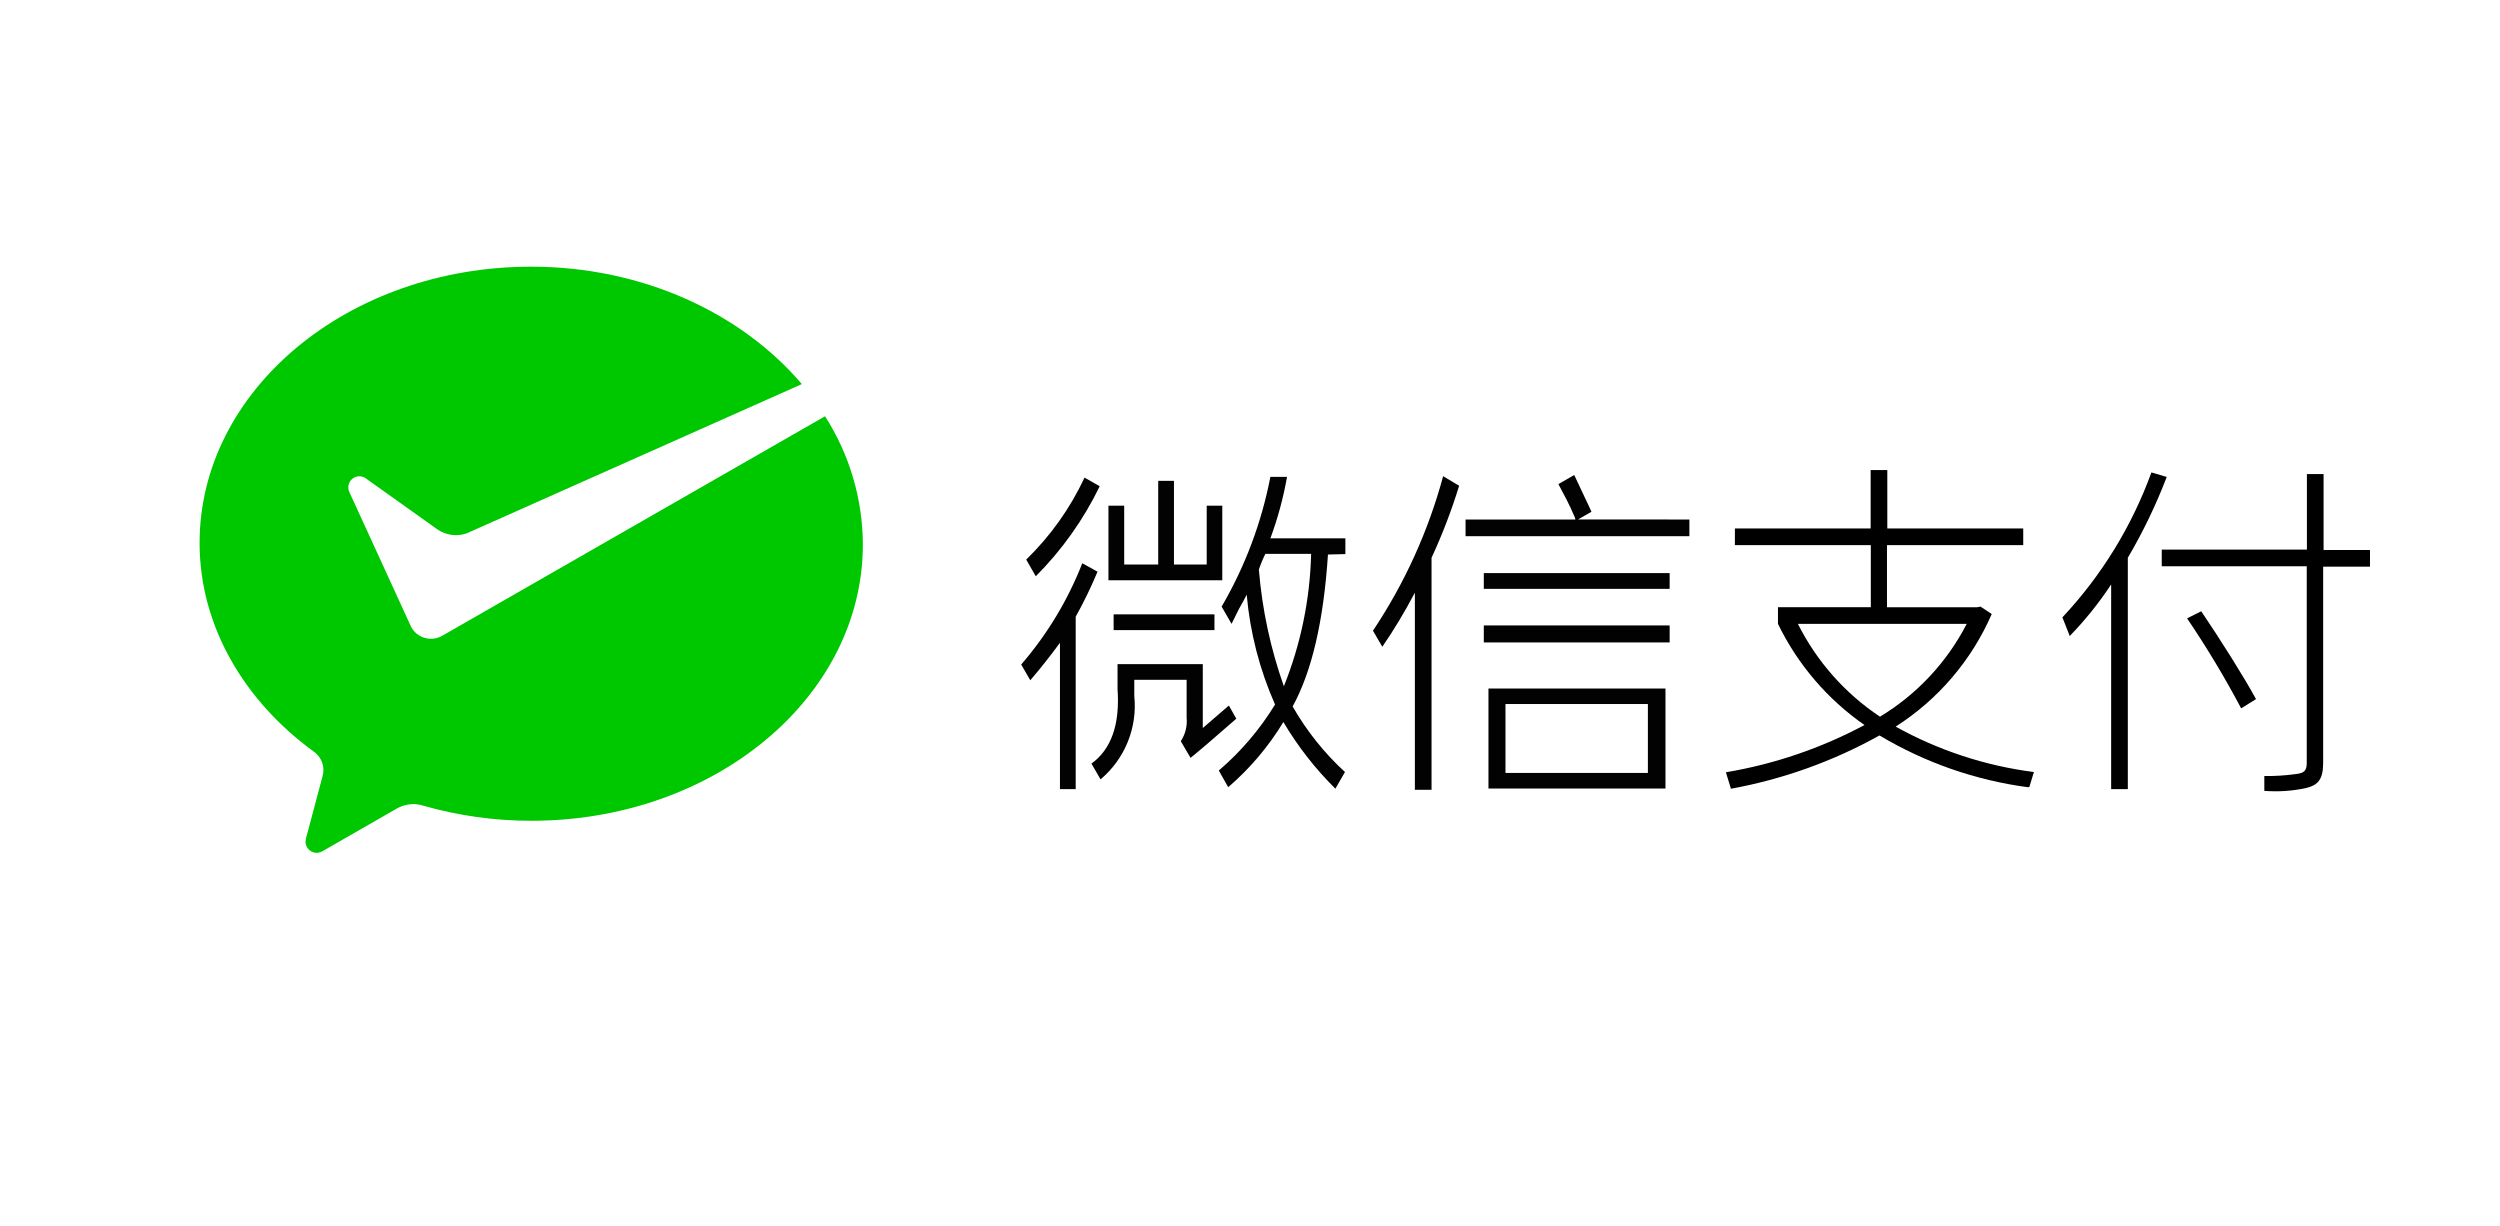
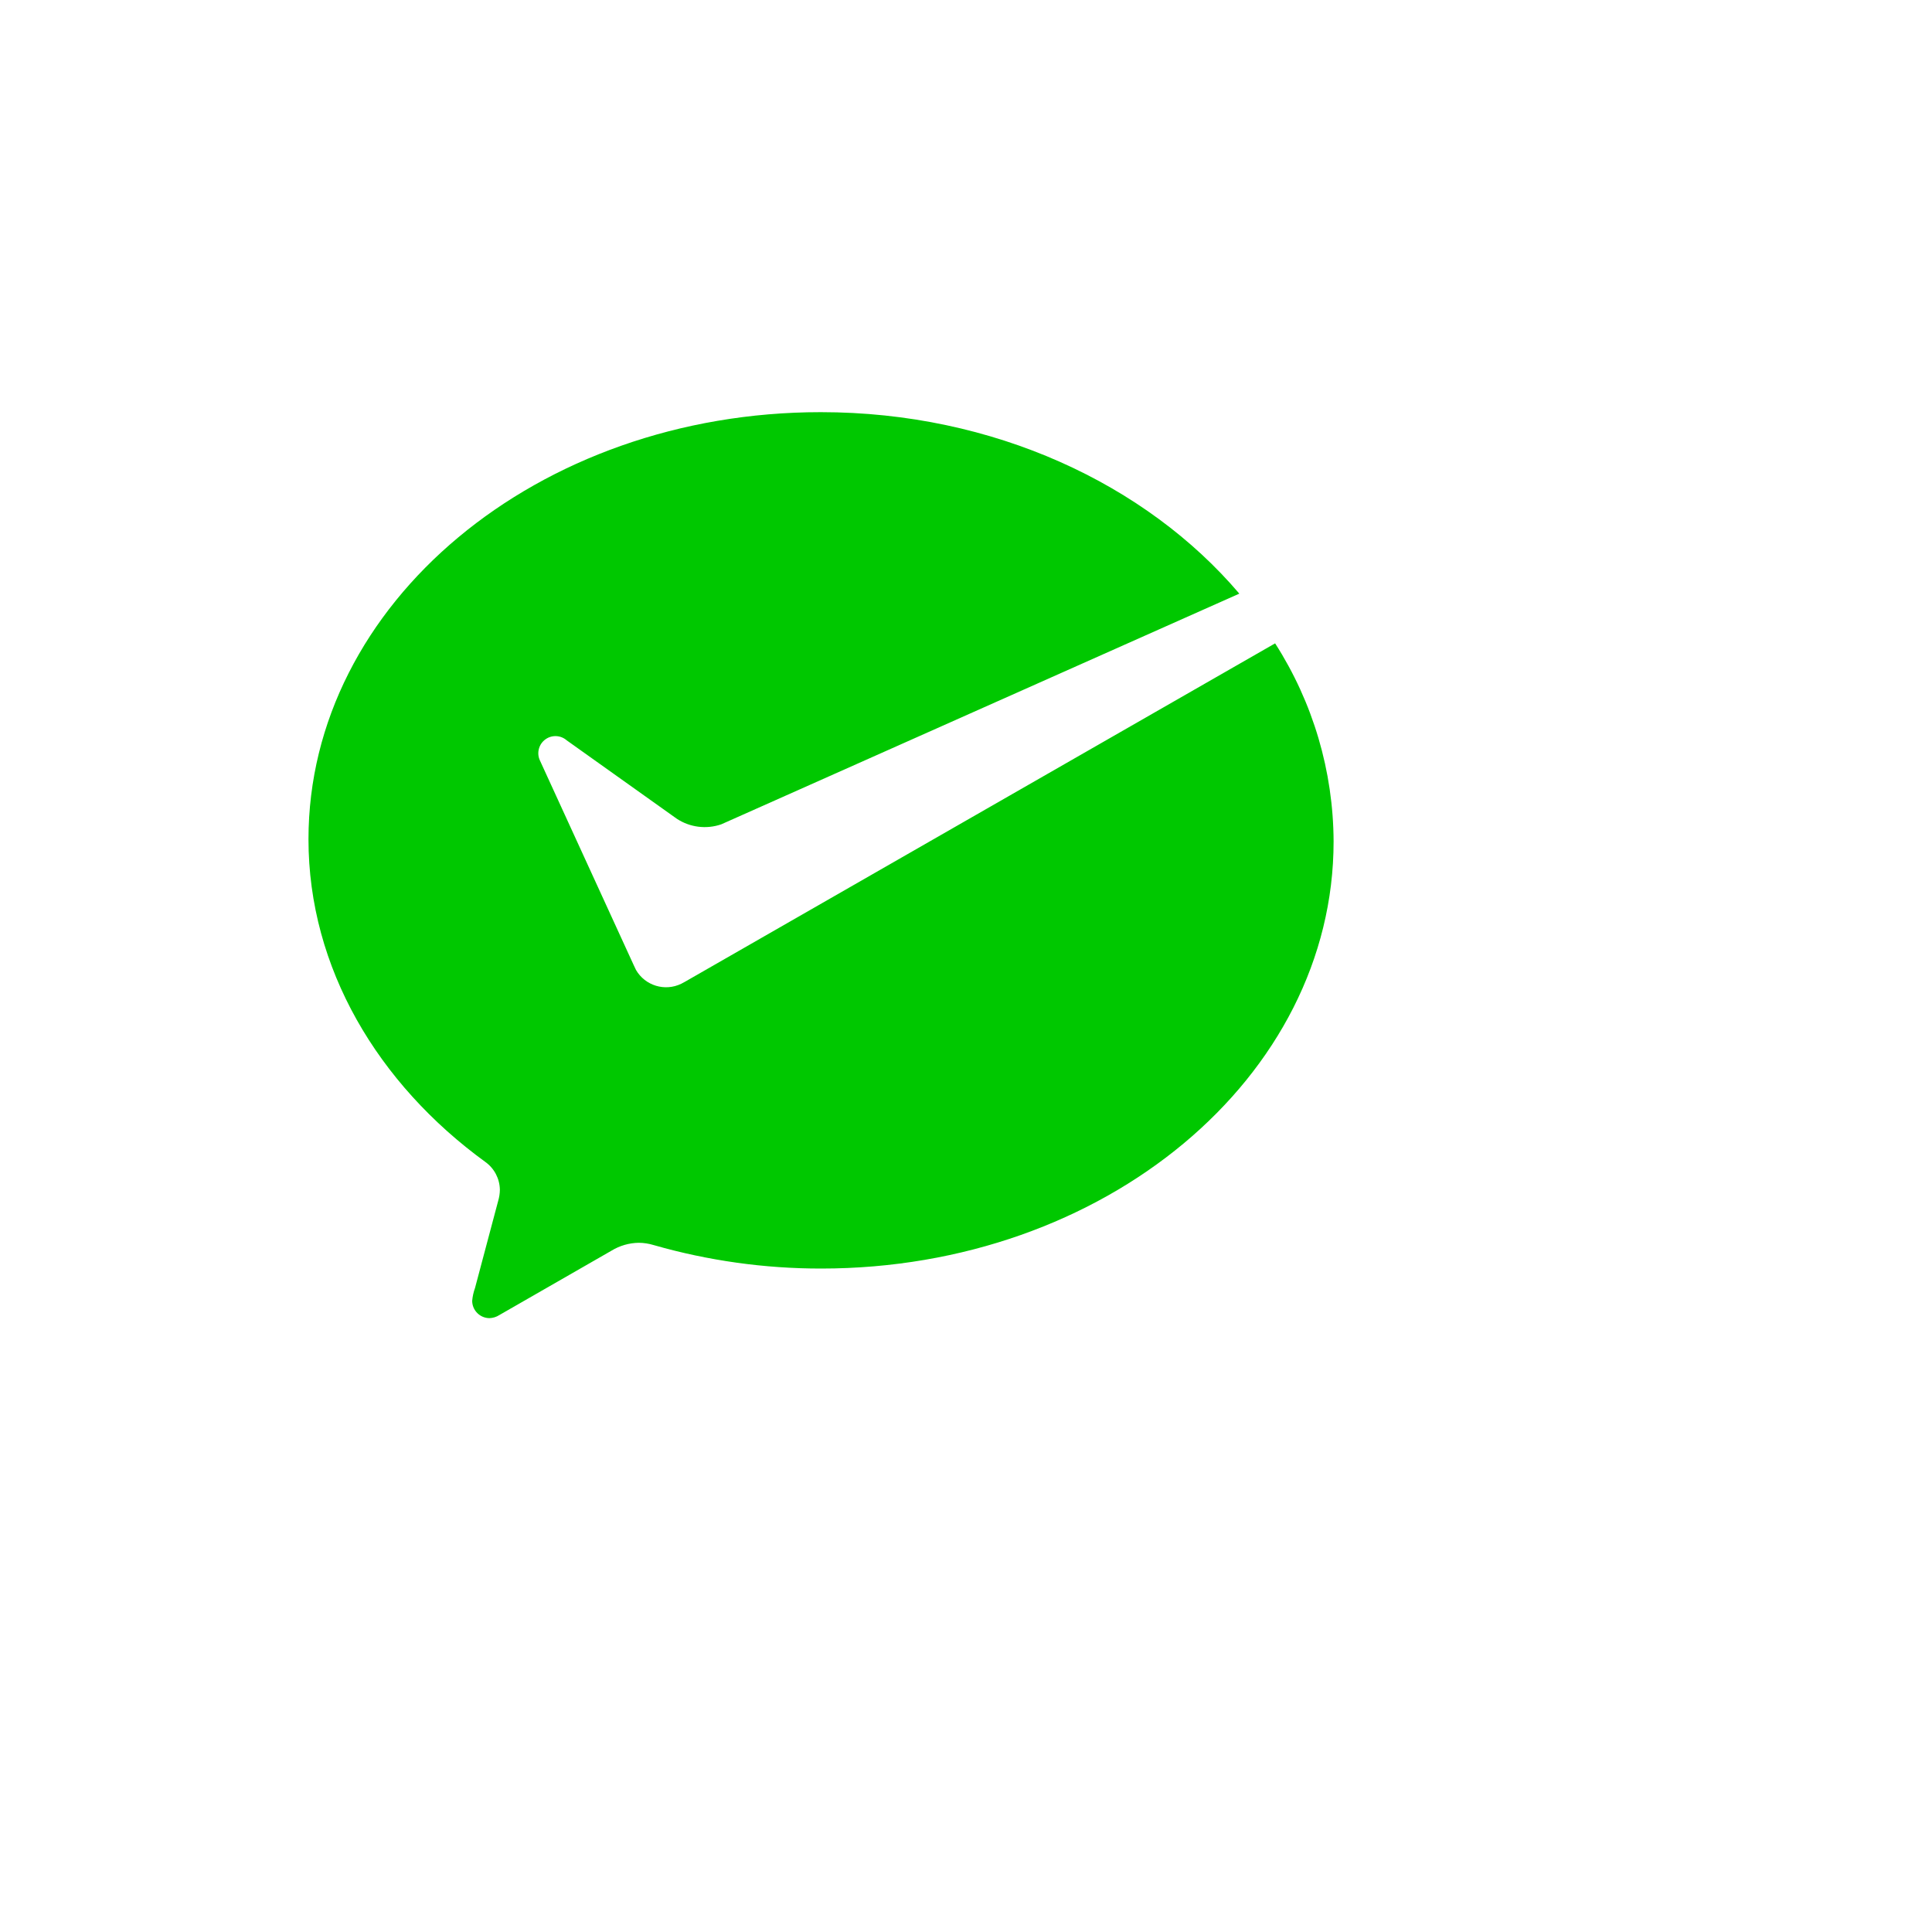
- <svg xmlns="http://www.w3.org/2000/svg" id="图层_1" data-name="图层 1" viewBox="0 0 299.99 147">
+ <svg xmlns="http://www.w3.org/2000/svg" id="wechat-pay" data-name="WeChat Pay - 微信支付 Logo" viewBox="0 0 150 150">
  <defs>
    <style>.cls-1{fill:#00c800;}.cls-2{fill:#020202;}</style>
  </defs>
  <path class="cls-1" d="M52.89,76.38a2.7,2.7,0,0,1-3.51-1.07l-.18-.38L41.9,59A1.33,1.33,0,0,1,44,57.48l8.55,6.09A3.94,3.94,0,0,0,56,64L96.22,46.09C89,37.6,77.15,32,63.73,32c-22,0-39.78,14.85-39.78,33.16,0,10,5.4,19,13.74,25.06a2.7,2.7,0,0,1,1.12,2.16,3.16,3.16,0,0,1-.13.85L36.88,100a3.9,3.9,0,0,0-.22,1A1.35,1.35,0,0,0,38,102.34a1.5,1.5,0,0,0,.77-.24l8.71-5a4.17,4.17,0,0,1,2.11-.61,4.05,4.05,0,0,1,1.17.18,47.06,47.06,0,0,0,13,1.82c22,0,39.78-14.85,39.78-33.16A28.7,28.7,0,0,0,99,49.95L53.17,76.23Z" />
-   <rect class="cls-2" x="178.05" y="68.77" width="22.3" height="1.89" />
-   <rect class="cls-2" x="178.05" y="75.05" width="22.3" height="2.04" />
-   <path class="cls-2" d="M178.61,82.62v12h21.24v-12Zm19.13,10.13H180.65V84.48h17.09Z" />
-   <path class="cls-2" d="M173.17,57.14a62.76,62.76,0,0,1-8.42,18.54h0l1.12,1.93q2-2.89,3.91-6.49V94.77h2V66.93a68.12,68.12,0,0,0,3.31-8.64Z" />
-   <path class="cls-2" d="M189.36,62.33l1.61-.92c-.31-.73-1.65-3.47-2.07-4.41L187,58.09c.68,1.26,1.35,2.52,1.88,3.78a1.26,1.26,0,0,1,.16.47H175.86v2h26.86v-2Z" />
-   <polygon class="cls-2" points="138.98 57.7 140.87 57.7 140.87 67.74 144.8 67.74 144.8 60.68 146.67 60.68 146.67 69.63 133.01 69.63 133.01 60.68 134.9 60.68 134.9 67.74 138.98 67.74 138.98 57.7" />
-   <rect class="cls-2" x="133.63" y="73.72" width="12.1" height="1.89" />
-   <path class="cls-2" d="M147.46,84.66l-3.13,2.7V79.69H134.1v3q.45,6.34-3.13,8.94l1.09,1.89a11.52,11.52,0,0,0,4.05-10V81.57h6.28v4.55a4.36,4.36,0,0,1-.7,2.82l1.17,2q1.57-1.26,5.49-4.7Z" />
-   <path class="cls-2" d="M130.14,57.31a33.52,33.52,0,0,1-7,9.84l1.15,2a40,40,0,0,0,7.67-10.8Z" />
-   <path class="cls-2" d="M129.87,67.59a42,42,0,0,1-7.33,12.15l1.09,1.89q1.86-2.17,3.56-4.5V94.69h1.89V74a53.65,53.65,0,0,0,2.62-5.4Z" />
-   <path class="cls-2" d="M161.44,66.49V64.6h-9a42.71,42.71,0,0,0,2-7.38h-2a49.41,49.41,0,0,1-5.85,15.57l1.19,2.07.88-1.77q.62-1.09.94-1.73A41.61,41.61,0,0,0,153,84.54a33.17,33.17,0,0,1-6.75,7.92l1.13,2a32.56,32.56,0,0,0,6.62-7.82,39.77,39.77,0,0,0,6.24,8l1.15-2a32.66,32.66,0,0,1-6.28-7.87q3.46-6.28,4.24-18.23Zm-7.38,15.86a55.35,55.35,0,0,1-3-14,14.3,14.3,0,0,1,.78-1.89h5.49A45.64,45.64,0,0,1,154.06,82.35Z" />
-   <path d="M268.93,85a115.92,115.92,0,0,0-6.49-10.8l1.7-.85c2.32,3.43,5.2,8,6.57,10.54Z" />
-   <path d="M243.52,94.42l.54-1.78a46.18,46.18,0,0,1-16.59-5.45A30.39,30.39,0,0,0,239,73.68l-1.35-.89-.42.08h-10.8V65.41h16.35v-2H226.47v-7h-2v7H208.18v2h16.31v7.45H213.35v2A31.56,31.56,0,0,0,223.73,87a54.35,54.35,0,0,1-16.63,5.67l.58,1.89v.09a57.93,57.93,0,0,0,17.85-6.4,46.8,46.8,0,0,0,17.85,6.22ZM215.74,74.86H236A28,28,0,0,1,225.59,86,29,29,0,0,1,215.74,74.86Z" />
-   <path d="M258.16,56.69a50.79,50.79,0,0,1-10.68,17.39l.85,2.16v.11a42.16,42.16,0,0,0,5-6.22V94.69h2V66.93A64.8,64.8,0,0,0,260,57.23Z" />
-   <path d="M278.82,66V56.89h-2v9.06H259.4v2h17.4V91.54c0,1-.34,1.23-1.35,1.35a24.94,24.94,0,0,1-3.74.23V94.9a17.24,17.24,0,0,0,5.06-.35c1.35-.34,2-1,2-3V68h5.62V66Z" />
</svg>
